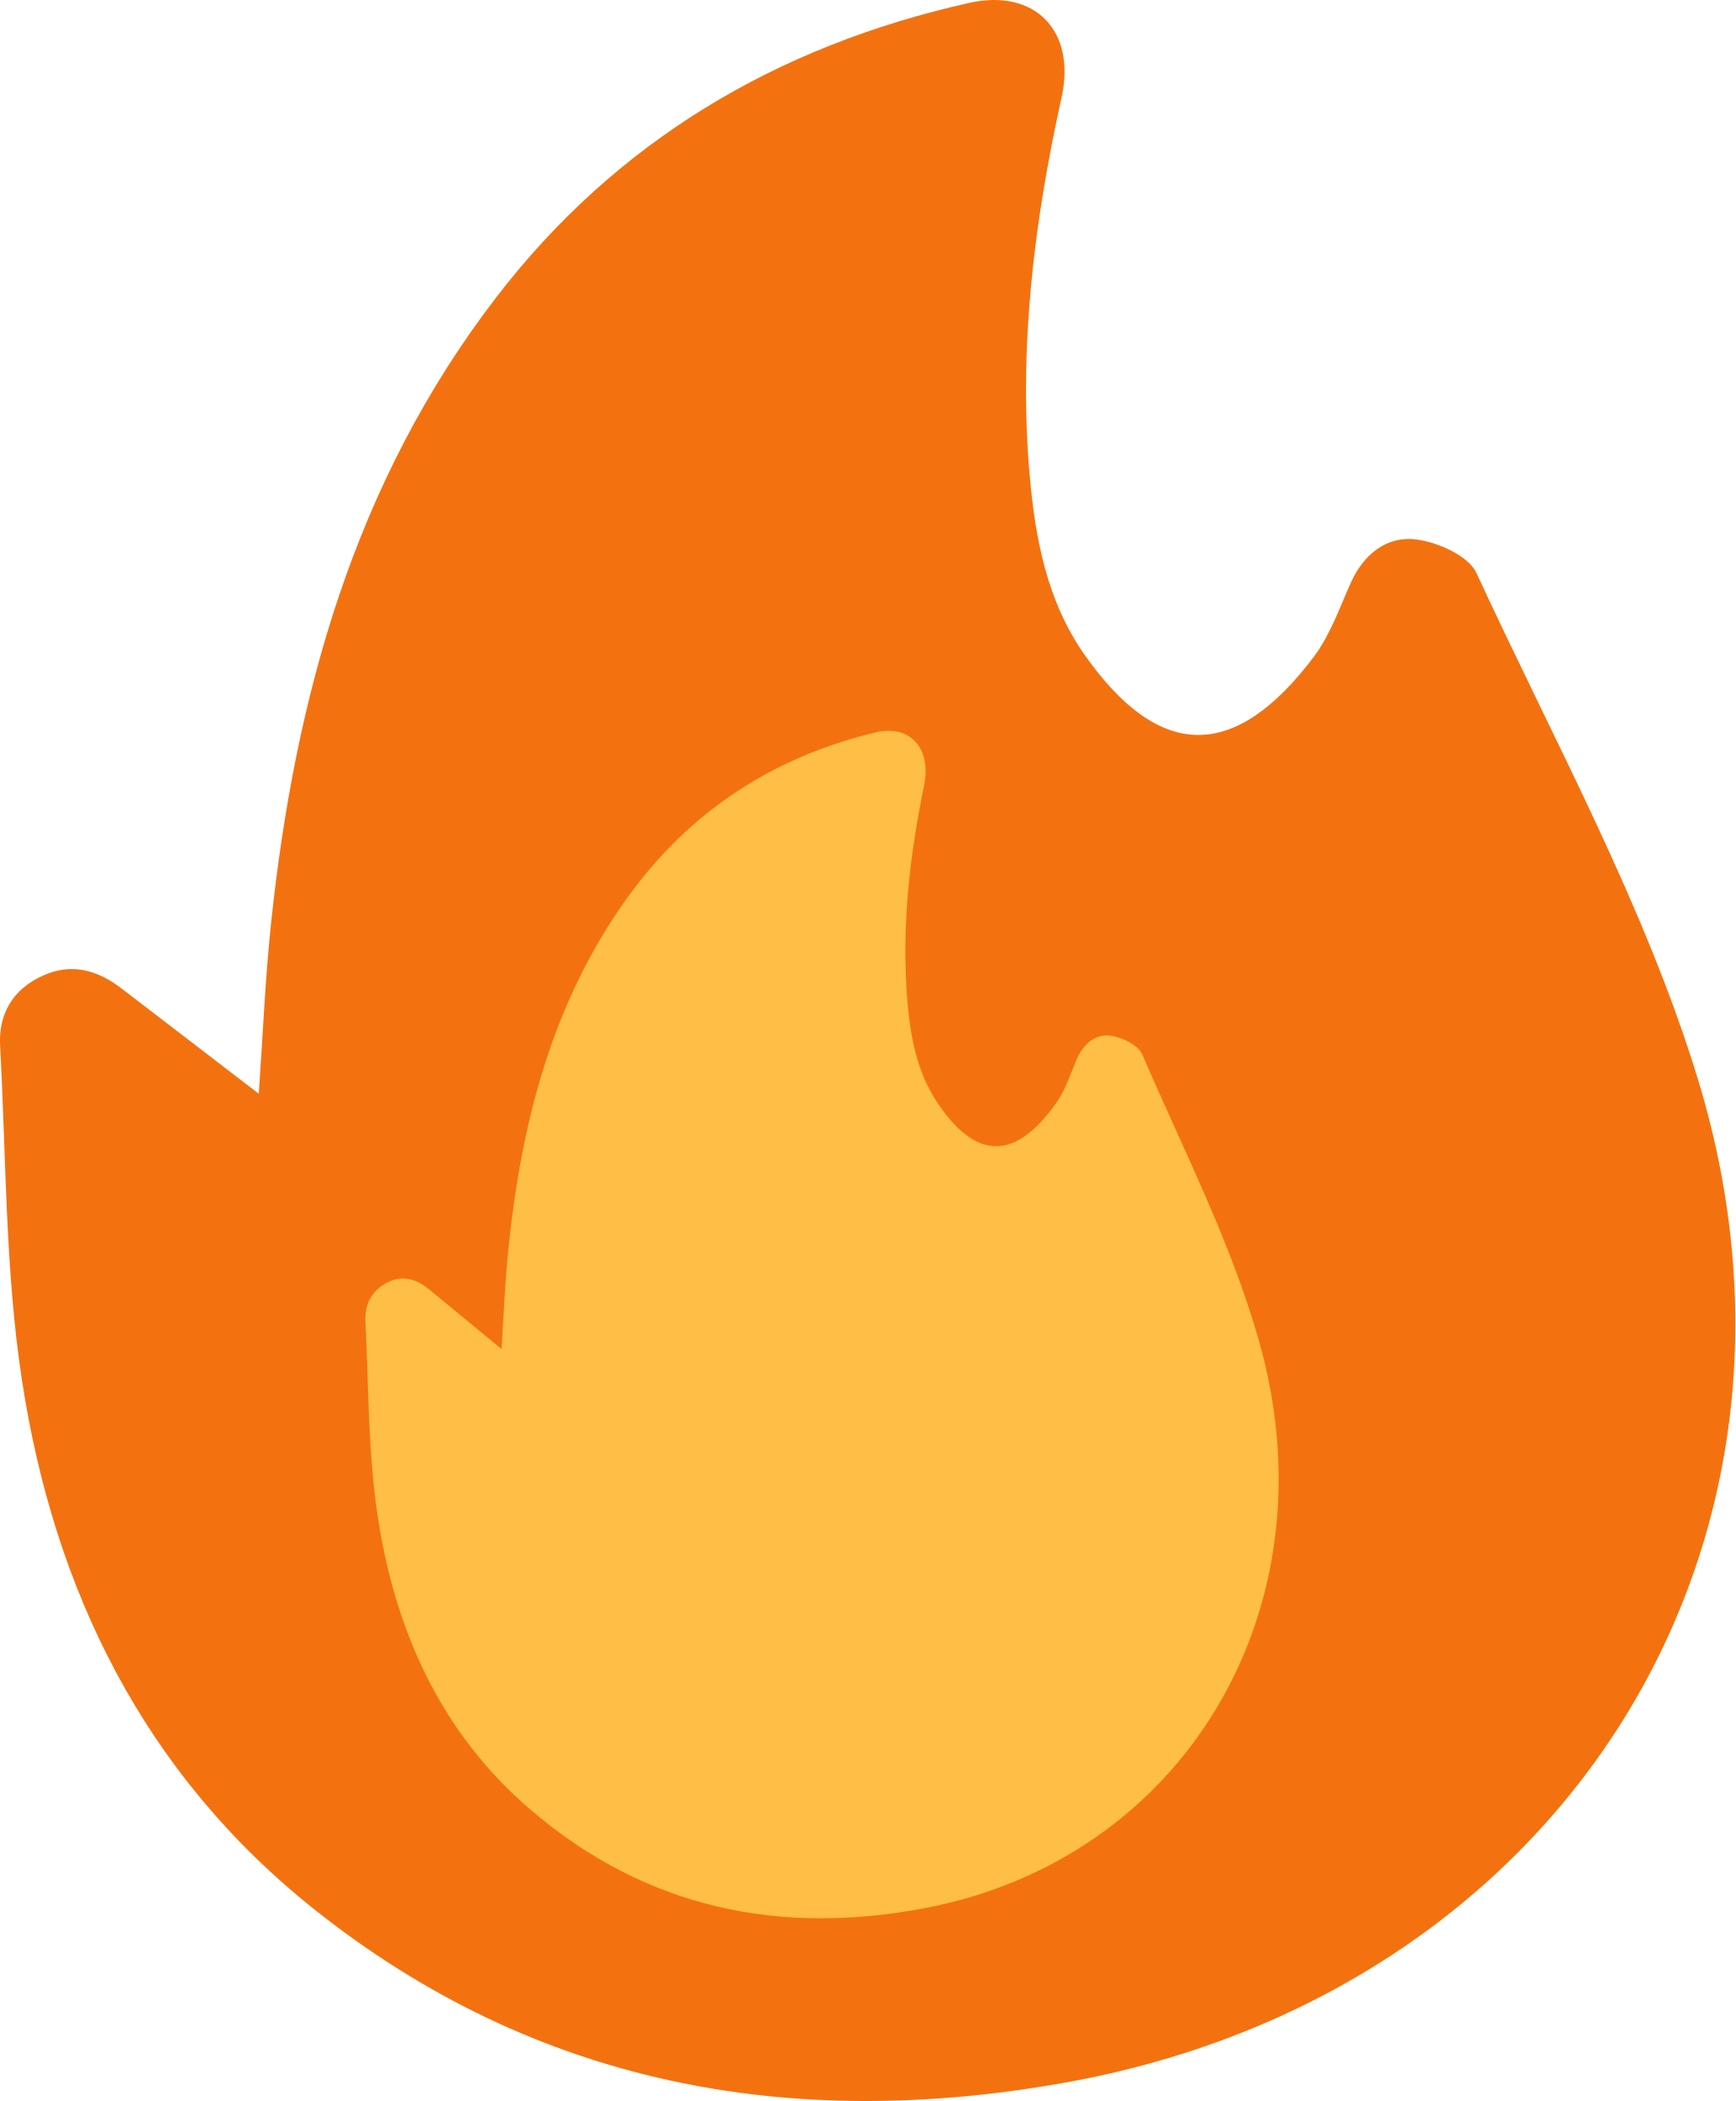
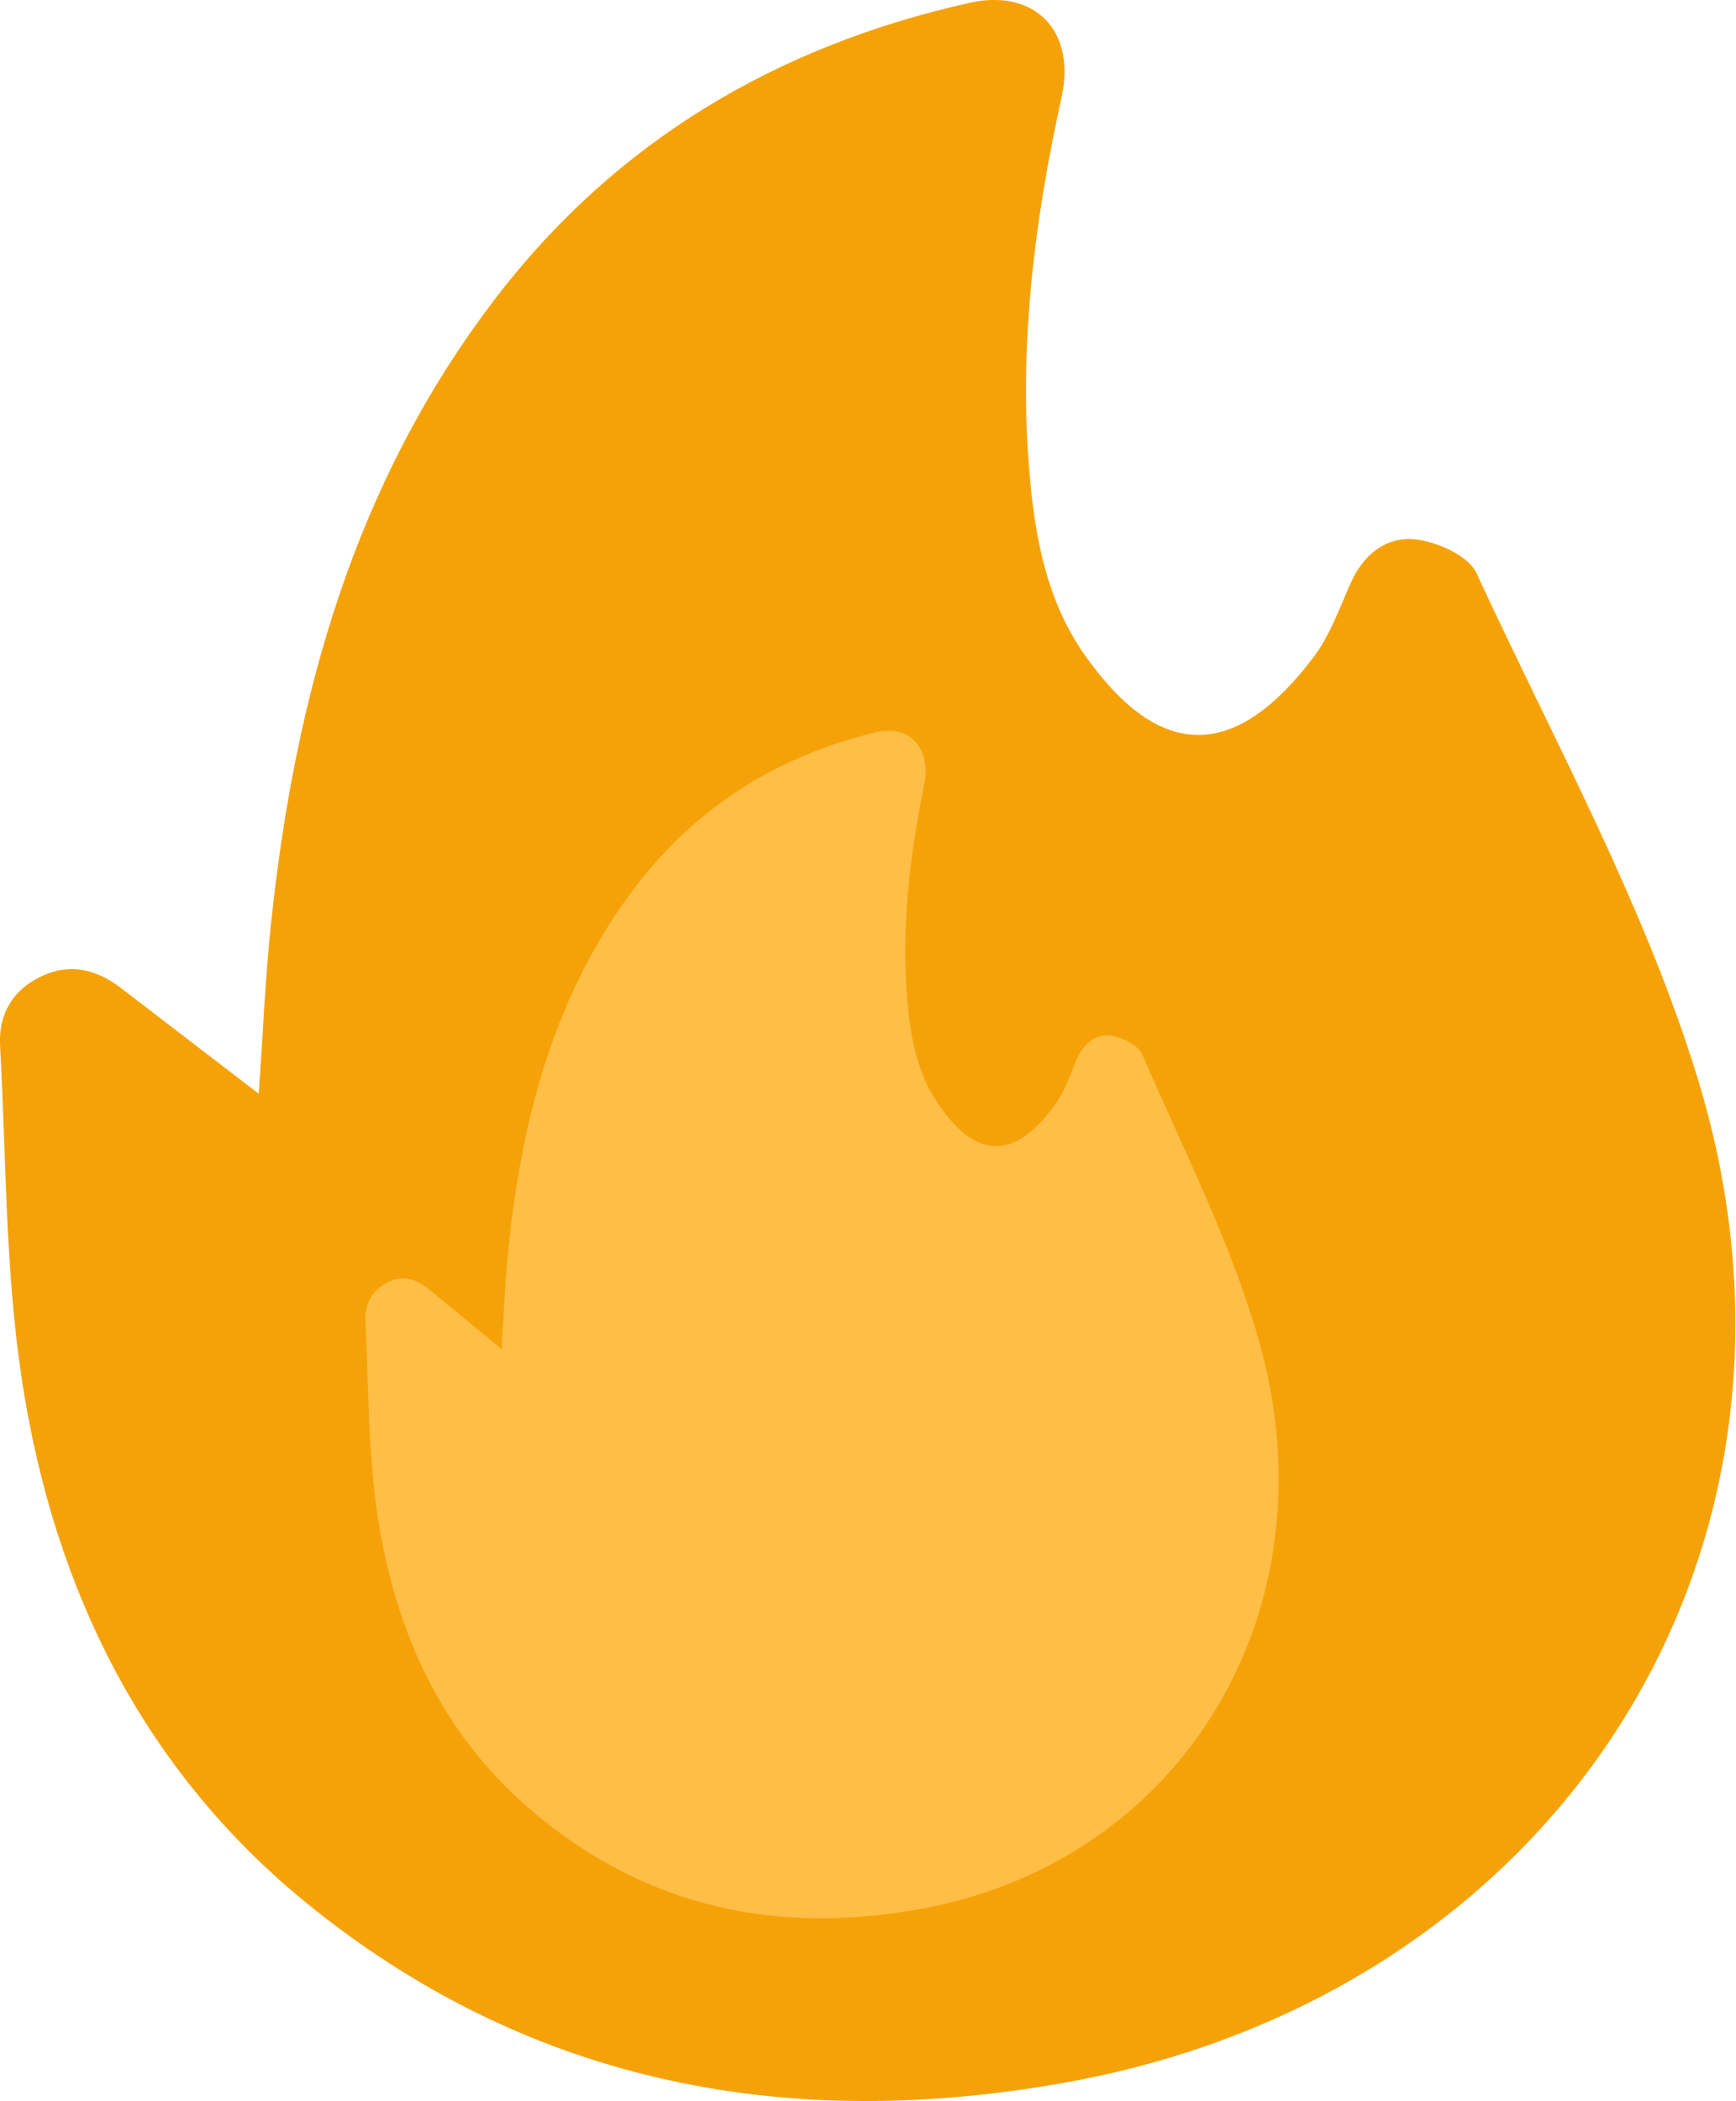
<svg xmlns="http://www.w3.org/2000/svg" width="19" height="23" viewBox="0 0 19 23" fill="none">
-   <path d="M2.833 11.977C2.879 11.315 2.904 10.713 2.967 10.113C3.229 7.635 3.875 5.285 5.431 3.258C6.744 1.548 8.499 0.505 10.61 0.032C11.332 -0.13 11.784 0.338 11.623 1.066C11.322 2.427 11.152 3.8 11.273 5.194C11.333 5.891 11.462 6.578 11.872 7.164C12.696 8.338 13.524 8.332 14.384 7.191C14.564 6.952 14.667 6.654 14.791 6.377C14.932 6.064 15.188 5.863 15.51 5.906C15.748 5.937 16.08 6.087 16.166 6.274C17.012 8.108 18.007 9.905 18.592 11.82C20.167 16.989 17.041 21.843 11.648 22.801C8.647 23.335 5.86 22.825 3.444 20.904C1.574 19.417 0.592 17.407 0.241 15.113C0.056 13.906 0.068 12.668 0.001 11.444C-0.017 11.098 0.142 10.829 0.468 10.681C0.785 10.536 1.07 10.621 1.332 10.822C1.817 11.194 2.301 11.566 2.834 11.974L2.833 11.977Z" fill="#F3720F" />
+   <path d="M2.833 11.977C2.879 11.315 2.904 10.713 2.967 10.113C3.229 7.635 3.875 5.285 5.431 3.258C6.744 1.548 8.499 0.505 10.61 0.032C11.332 -0.13 11.784 0.338 11.623 1.066C11.322 2.427 11.152 3.8 11.273 5.194C11.333 5.891 11.462 6.578 11.872 7.164C12.696 8.338 13.524 8.332 14.384 7.191C14.564 6.952 14.667 6.654 14.791 6.377C14.932 6.064 15.188 5.863 15.51 5.906C15.748 5.937 16.08 6.087 16.166 6.274C17.012 8.108 18.007 9.905 18.592 11.82C20.167 16.989 17.041 21.843 11.648 22.801C8.647 23.335 5.86 22.825 3.444 20.904C1.574 19.417 0.592 17.407 0.241 15.113C0.056 13.906 0.068 12.668 0.001 11.444C-0.017 11.098 0.142 10.829 0.468 10.681C0.785 10.536 1.07 10.621 1.332 10.822C1.817 11.194 2.301 11.566 2.834 11.974L2.833 11.977Z" fill="#F5A208" />
  <path d="M5.491 14.77C5.515 14.396 5.528 14.055 5.562 13.716C5.7 12.316 6.039 10.987 6.858 9.842C7.549 8.875 8.473 8.286 9.584 8.018C9.964 7.927 10.202 8.191 10.117 8.602C9.959 9.372 9.87 10.148 9.933 10.936C9.965 11.329 10.033 11.718 10.249 12.049C10.682 12.713 11.118 12.71 11.571 12.065C11.665 11.929 11.719 11.761 11.785 11.605C11.859 11.428 11.994 11.314 12.163 11.338C12.288 11.356 12.463 11.441 12.508 11.546C12.954 12.583 13.478 13.598 13.785 14.681C14.614 17.602 12.969 20.346 10.13 20.888C8.551 21.189 7.084 20.901 5.813 19.815C4.828 18.975 4.312 17.839 4.127 16.542C4.029 15.86 4.036 15.161 4.001 14.468C3.991 14.273 4.075 14.121 4.246 14.037C4.413 13.955 4.563 14.003 4.701 14.117C4.956 14.327 5.211 14.537 5.491 14.768L5.491 14.77Z" fill="#FFBE46" />
</svg>
